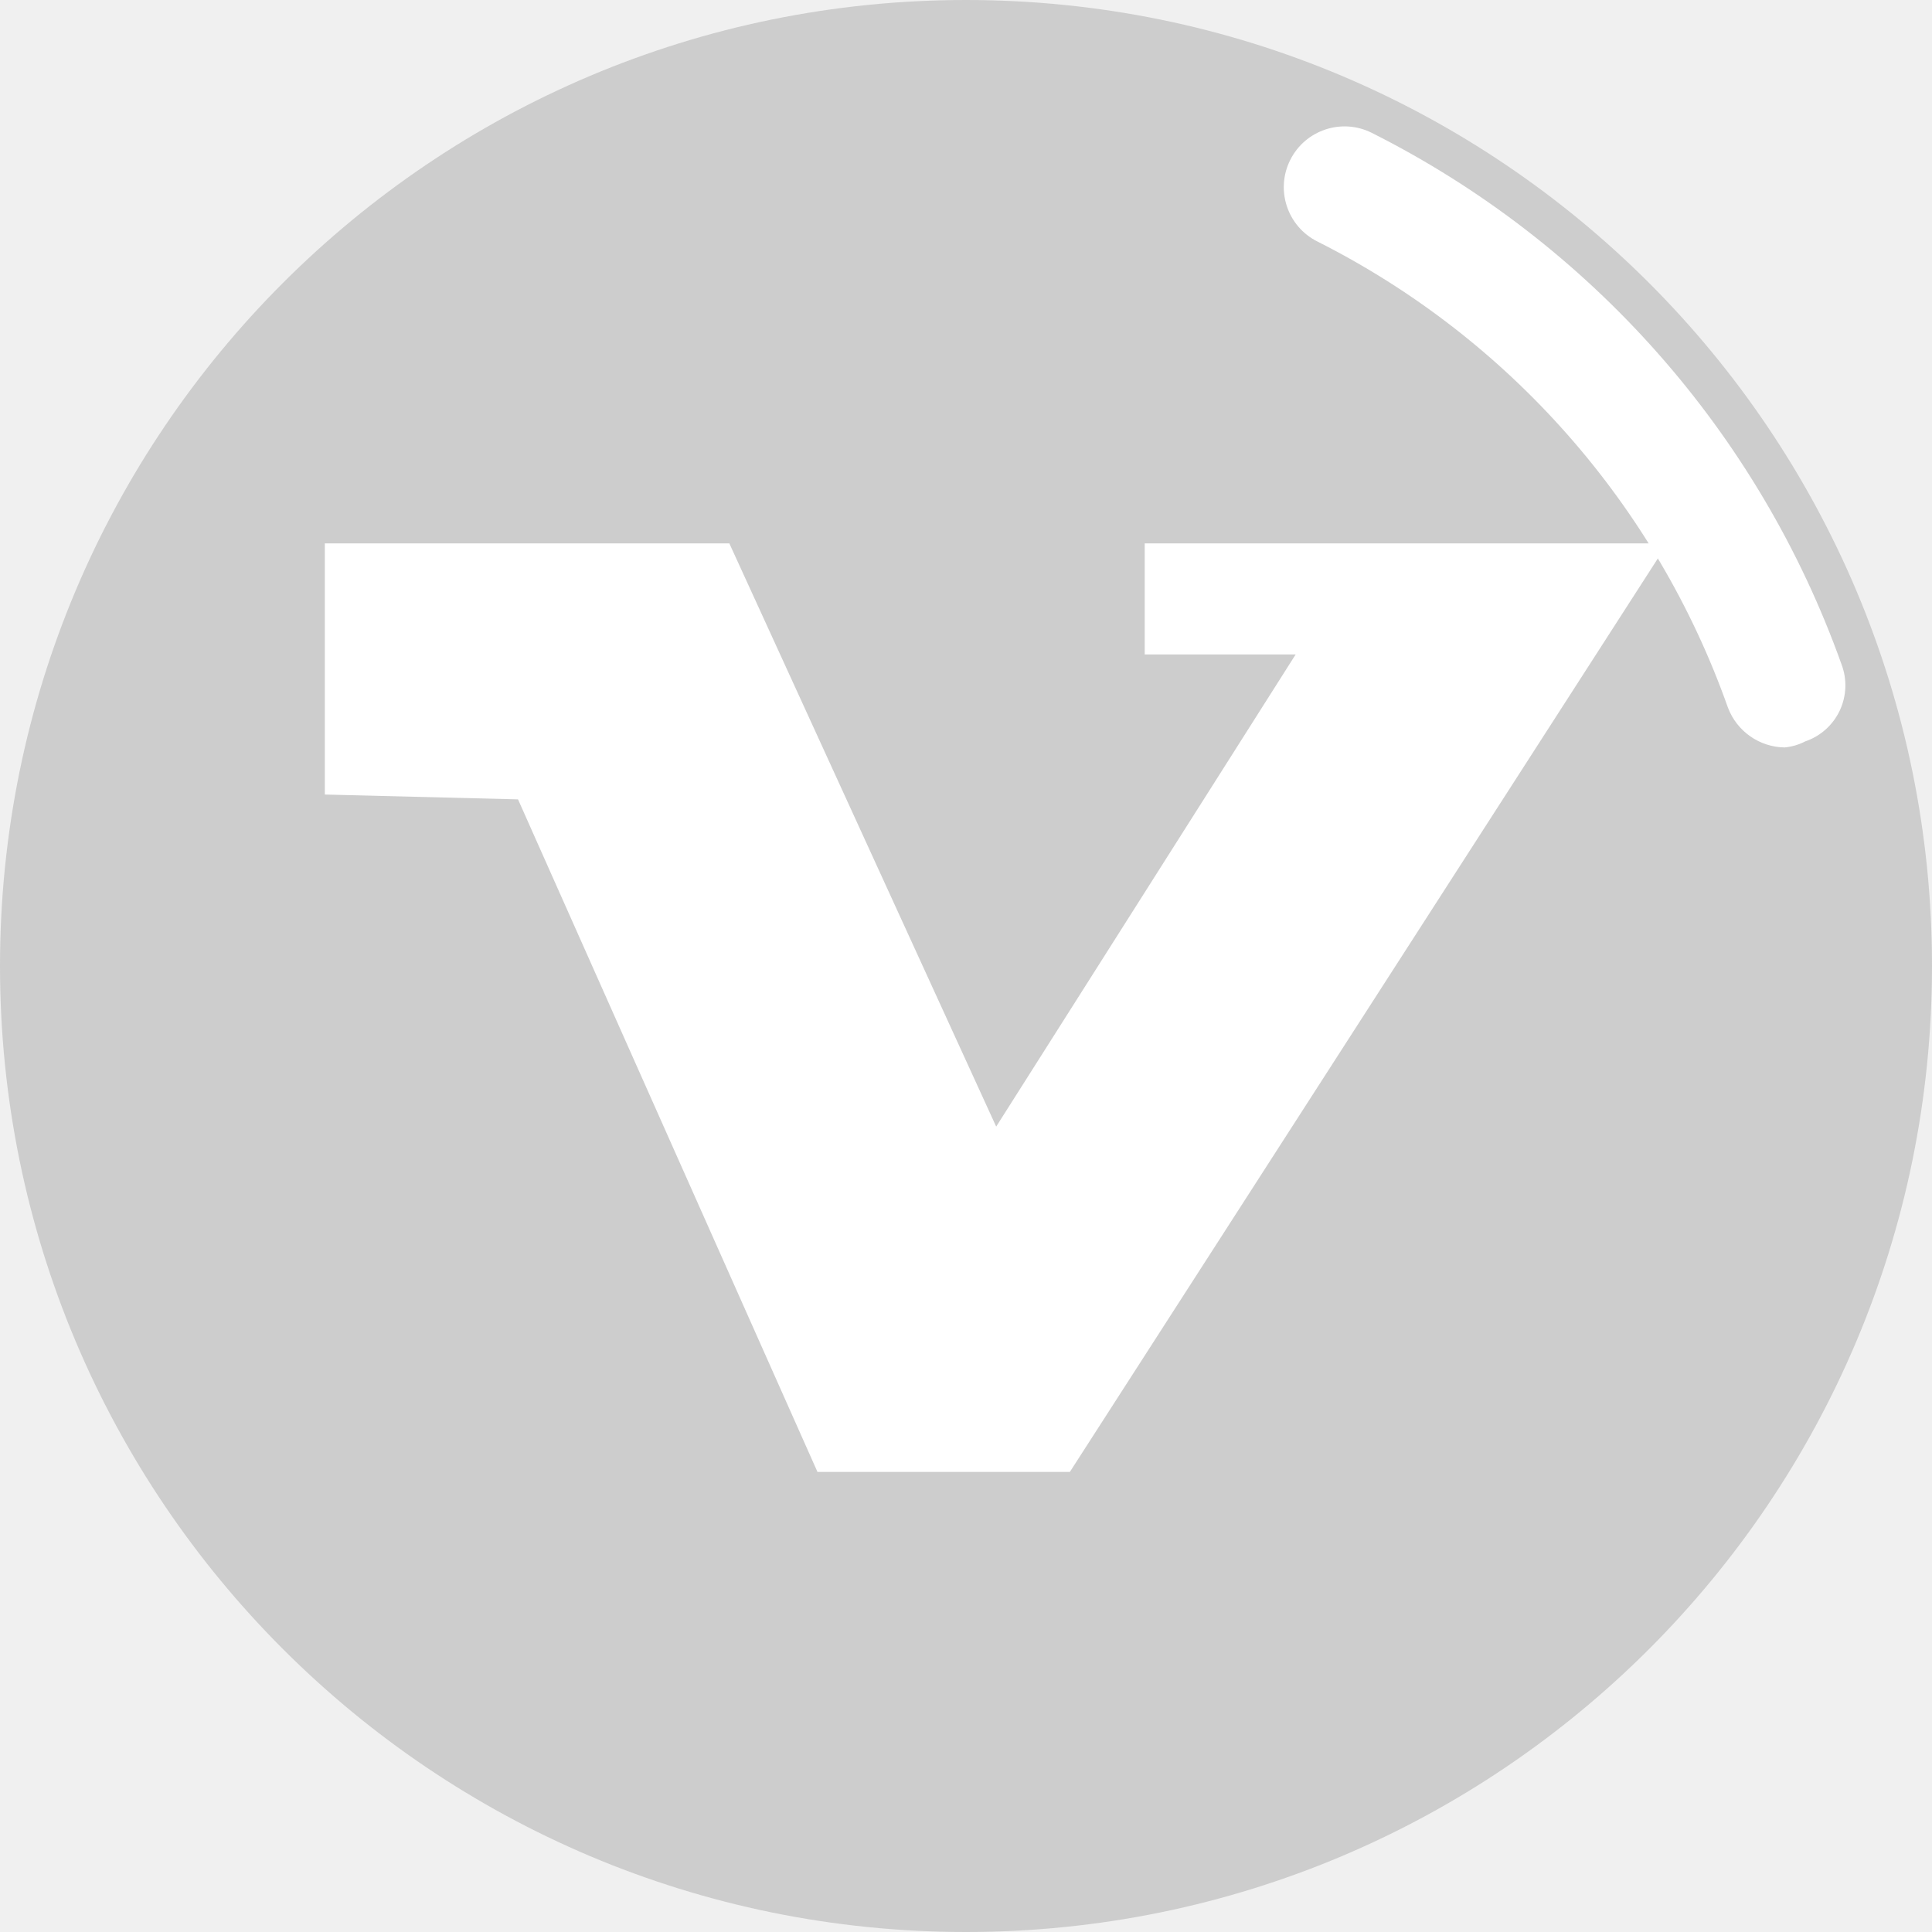
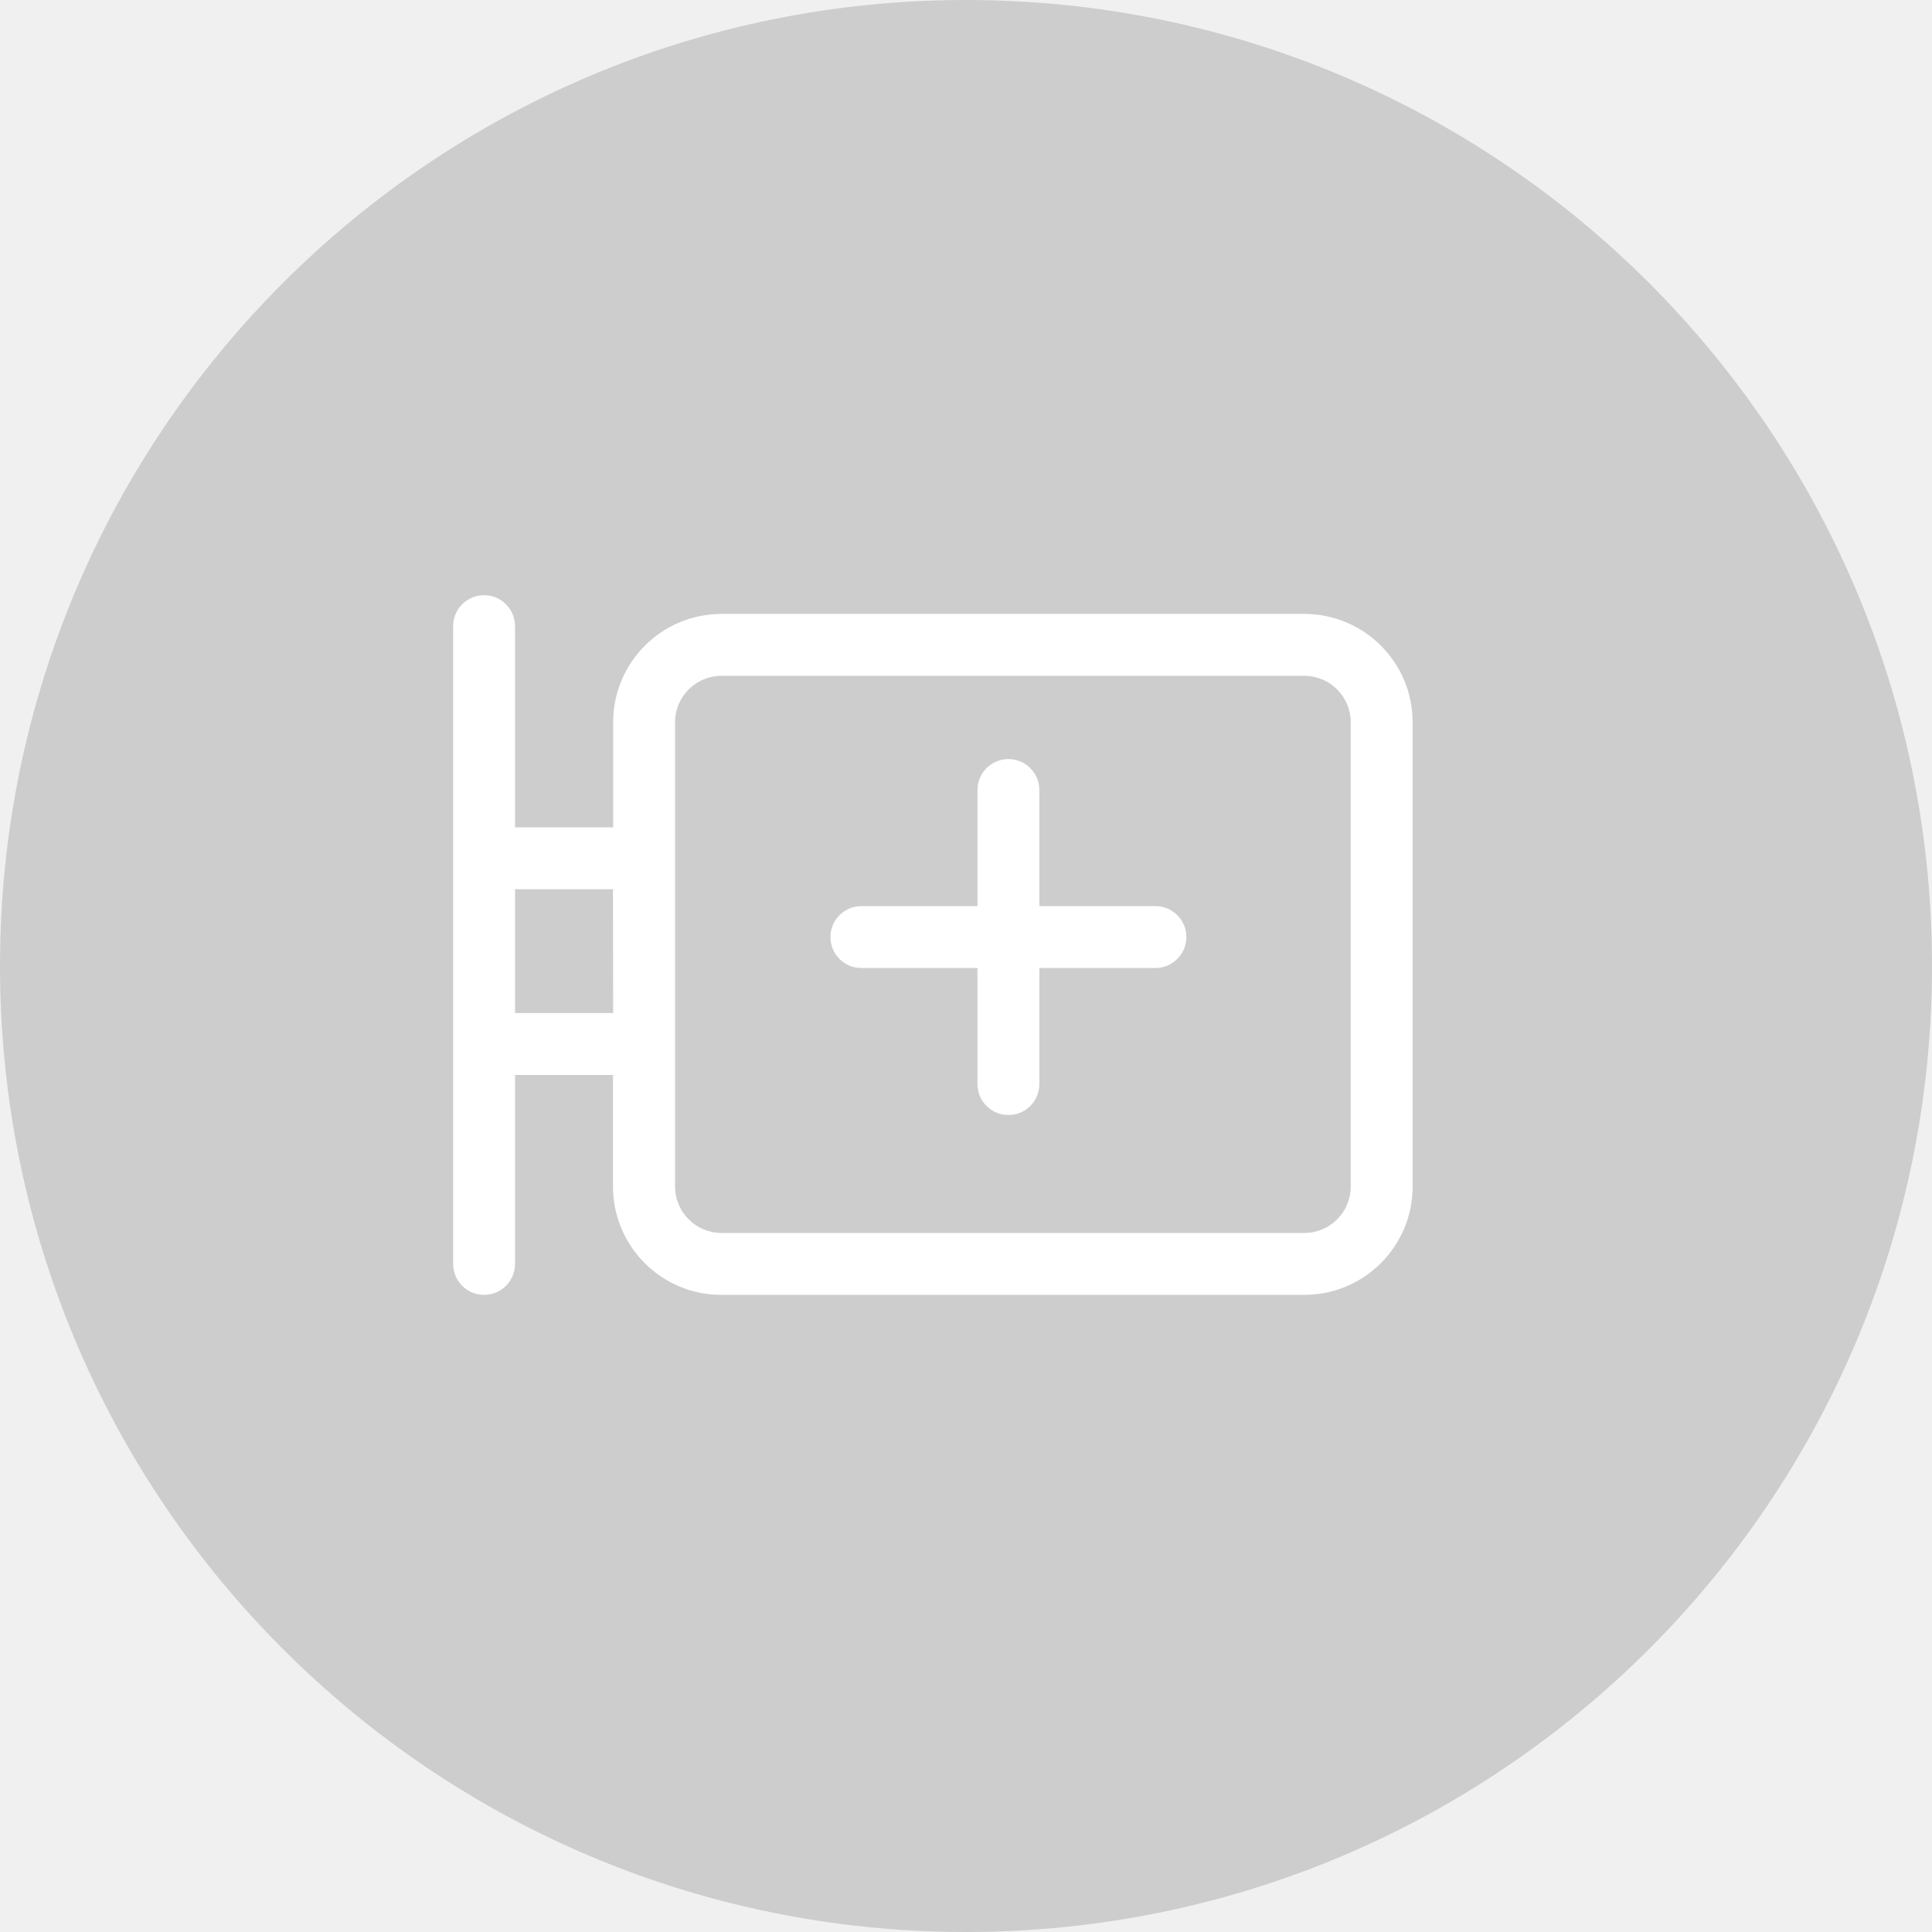
- <svg xmlns="http://www.w3.org/2000/svg" t="1607318114672" class="icon" viewBox="0 0 1024 1024" version="1.1" p-id="4384" width="200" height="200">
-   <path d="M512 512m-512 0a512 512 0 1 0 1024 0 512 512 0 1 0-1024 0Z" fill="#cdcdcd" p-id="4385" data-spm-anchor-id="a313x.7781069.0.i7" class="selected" />
-   <path d="M967.68 512A454.4 454.4 0 0 0 120.32 282.24l763.52 491.52A452.48 452.48 0 0 0 967.68 512z" fill="#cdcdcd" p-id="4386" data-spm-anchor-id="a313x.7781069.0.i5" class="selected" />
-   <path d="M56.32 512a455.04 455.04 0 0 0 796.8 301.44c10.88-12.8 21.12-26.24 30.72-39.68L120.32 282.24a448 448 0 0 0-40.32 84.48A476.16 476.16 0 0 0 56.32 512z" fill="#cdcdcd" p-id="4387" data-spm-anchor-id="a313x.7781069.0.i4" class="selected" />
-   <path d="M167.68 323.84v133.76l102.4 1.92 158.72 357.12h133.76l316.8-492.8H602.24v58.88h80L523.52 633.6 382.08 323.84H167.68z" fill="#cdcdcd" p-id="4388" data-spm-anchor-id="a313x.7781069.0.i8" class="selected" />
-   <path d="M172.16 288v133.12l102.4 2.56 158.72 356.48h133.76l316.8-492.16H606.72v58.88h80L528 597.12 386.56 288H172.16z" fill="#FFFFFF" p-id="4389" />
-   <path d="M945.92 396.16a32.64 32.64 0 0 1-30.08-21.12A441.6 441.6 0 0 0 698.24 128a32 32 0 0 1 28.8-57.6 505.6 505.6 0 0 1 248.96 281.6 31.36 31.36 0 0 1-19.2 40.96 30.08 30.08 0 0 1-10.88 3.2z" fill="#FFFFFF" p-id="4390" data-spm-anchor-id="a313x.7781069.0.i6" class="" />
+ <svg xmlns="http://www.w3.org/2000/svg" t="1607072036786" class="icon" viewBox="0 0 1024 1024" version="1.1" p-id="6631" width="200" height="200">
+   <path d="M512 512m-512 0a512 512 0 1 0 1024 0 512 512 0 1 0-1024 0Z" fill="#cdcdcd" p-id="6632" data-spm-anchor-id="a313x.7781069.0.i6" class="selected" />
+   <path d="M691.307 325.393H382.401a57.417 57.417 0 0 0-57.417 57.417v55.695h-52.004v-106.632a16.405 16.405 0 0 0-32.81 0v338.025a16.405 16.405 0 0 0 32.81 0V569.746h51.922v59.14a57.417 57.417 0 0 0 57.417 57.417h308.988a57.417 57.417 0 0 0 57.417-57.417v-246.075a57.417 57.417 0 0 0-57.417-57.417zM324.983 536.936h-52.004v-65.62h51.922z m390.931 91.95a24.607 24.607 0 0 1-24.607 24.607H382.401a24.607 24.607 0 0 1-24.607-24.607v-246.075a24.607 24.607 0 0 1 24.607-24.607h308.906a24.607 24.607 0 0 1 24.607 24.607z" fill="#ffffff" p-id="6633" data-spm-anchor-id="a313x.7781069.0.i7" class="" />
+   <path d="M612.399 480.256h-61.519v-61.519a16.405 16.405 0 1 0-32.81 0v61.519h-61.519a16.405 16.405 0 0 0-16.405 16.405 16.405 16.405 0 0 0 16.405 16.405h61.519v61.519a16.405 16.405 0 0 0 32.81 0v-61.519h61.519a16.405 16.405 0 0 0 16.405-16.405 16.405 16.405 0 0 0-16.405-16.405z" fill="#ffffff" p-id="6634" data-spm-anchor-id="a313x.7781069.0.i8" class="" />
</svg>
